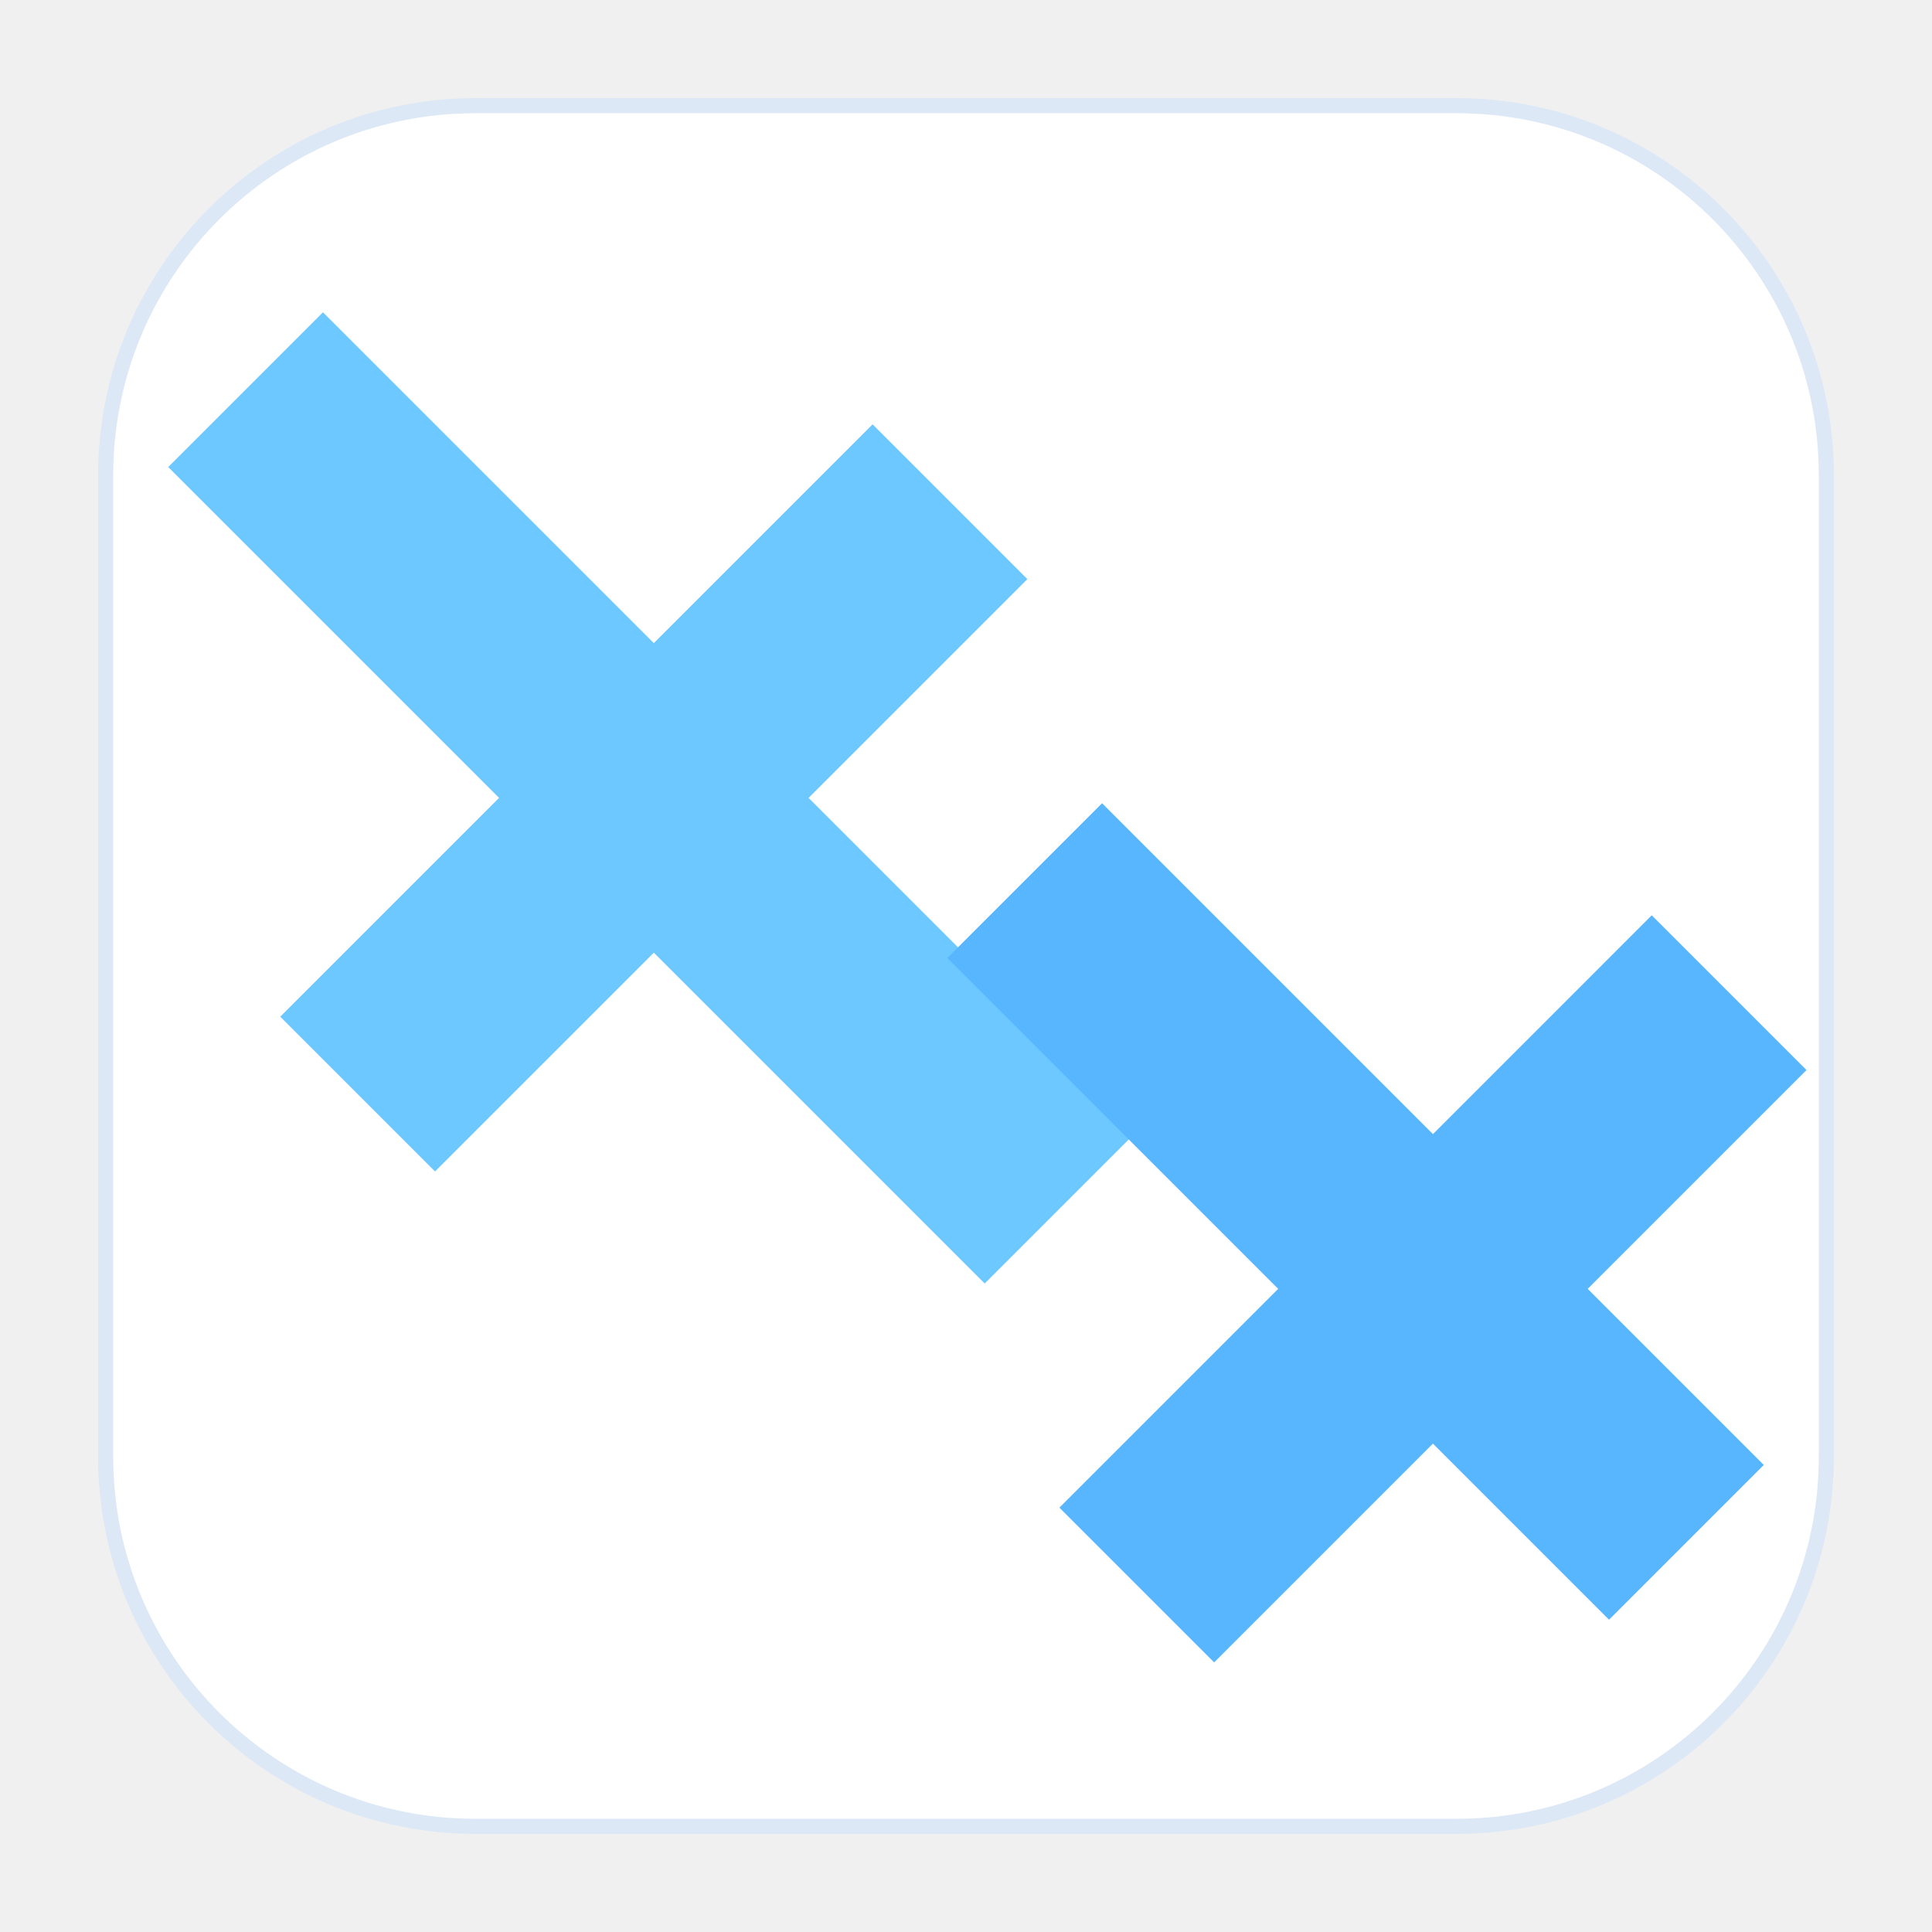
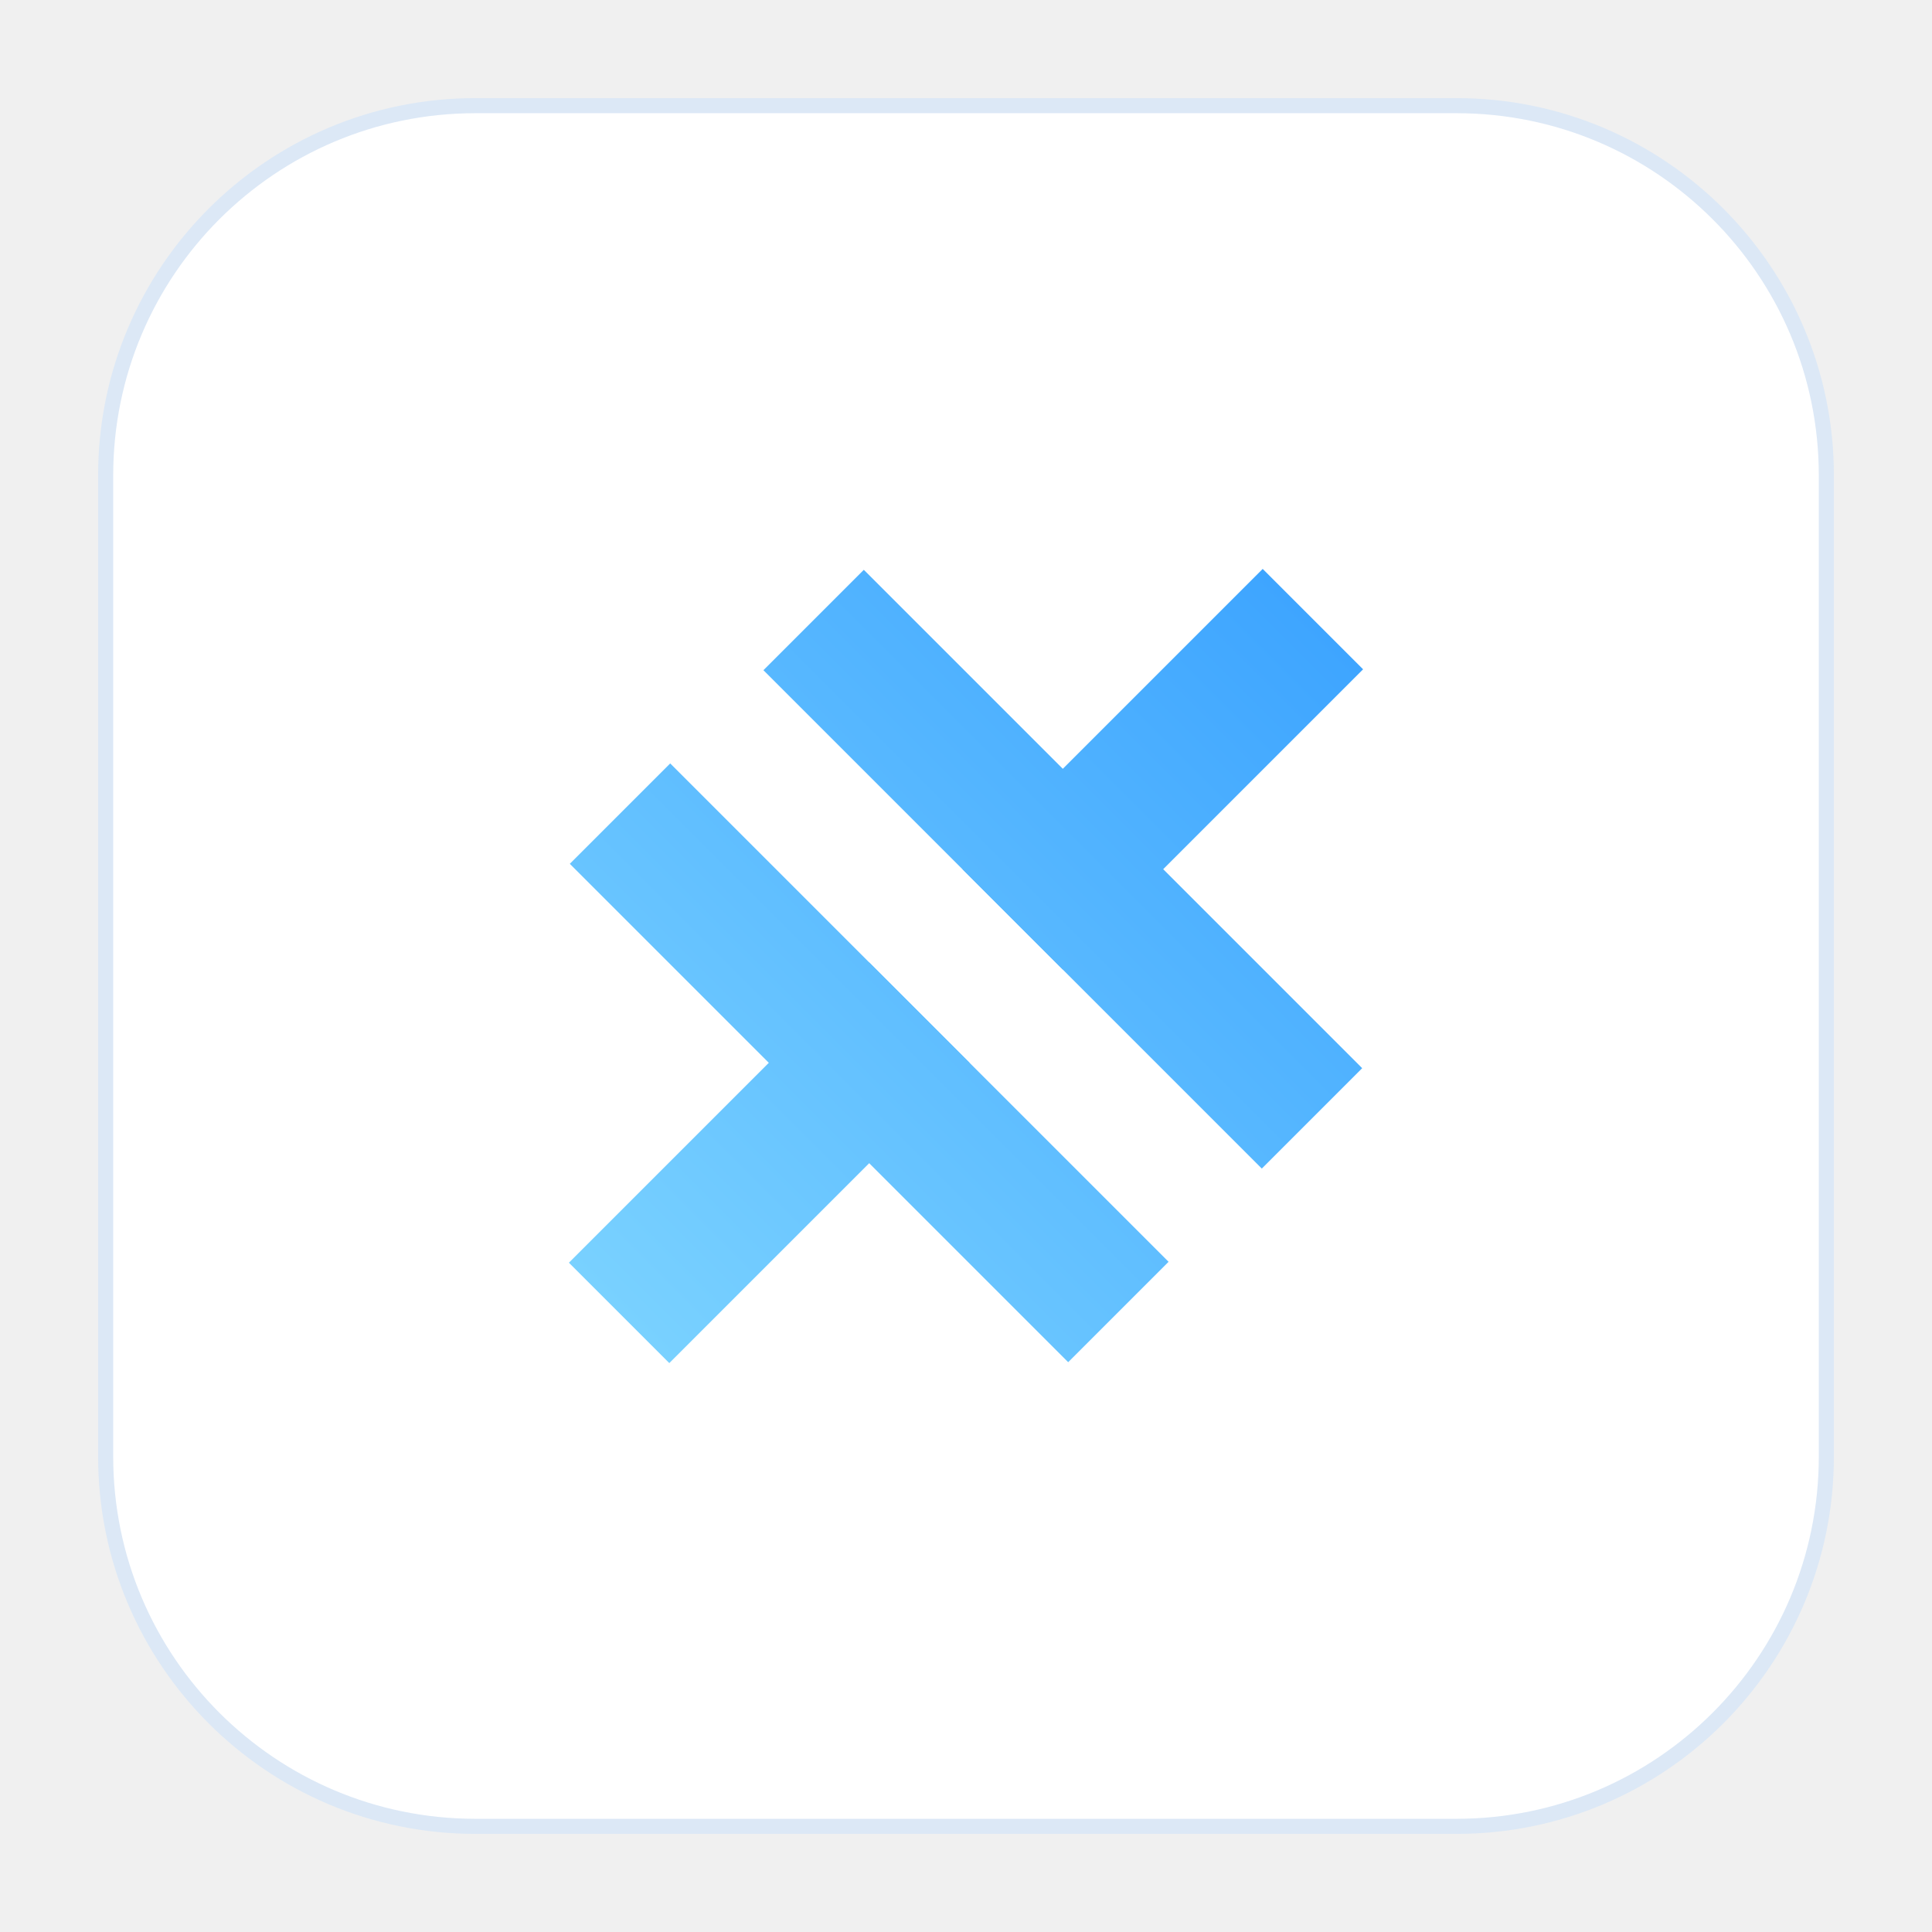
<svg xmlns="http://www.w3.org/2000/svg" viewBox="0 0 1024 1024" role="img">
+   <defs>
+     <linearGradient id="ahIconGradient" gradientUnits="userSpaceOnUse" x1="125" y1="512" x2="899" y2="512">
+       <stop offset="0" stop-color="#79D1FF" />
+       <stop offset="1" stop-color="#3EA5FF" />
+     </linearGradient>
+   </defs>
  <rect x="56" y="56" width="912" height="912" rx="196" fill="#ffffff" stroke="#DCE8F6" stroke-width="8" />
-   <g transform="rotate(45 512 512)">
-     <path fill="#6CC8FF" d="M274 344h116v164h248v116H390v164H274V624H26V508h248z" />
-     <path fill="#58B6FF" d="M750 236h116v164h132v116H866v164H750V516H502V400h248z" />
+   <g transform="translate(168 168) scale(0.671875)">
+     <g transform="rotate(-45 512 512)" fill="url(#ahIconGradient)">
+       <rect x="348" y="234" width="112" height="556" />
+       <rect x="125" y="456" width="335" height="112" />
+       <rect x="564" y="234" width="112" height="556" />
+       <rect x="564" y="456" width="335" height="112" />
+     </g>
  </g>
</svg>
